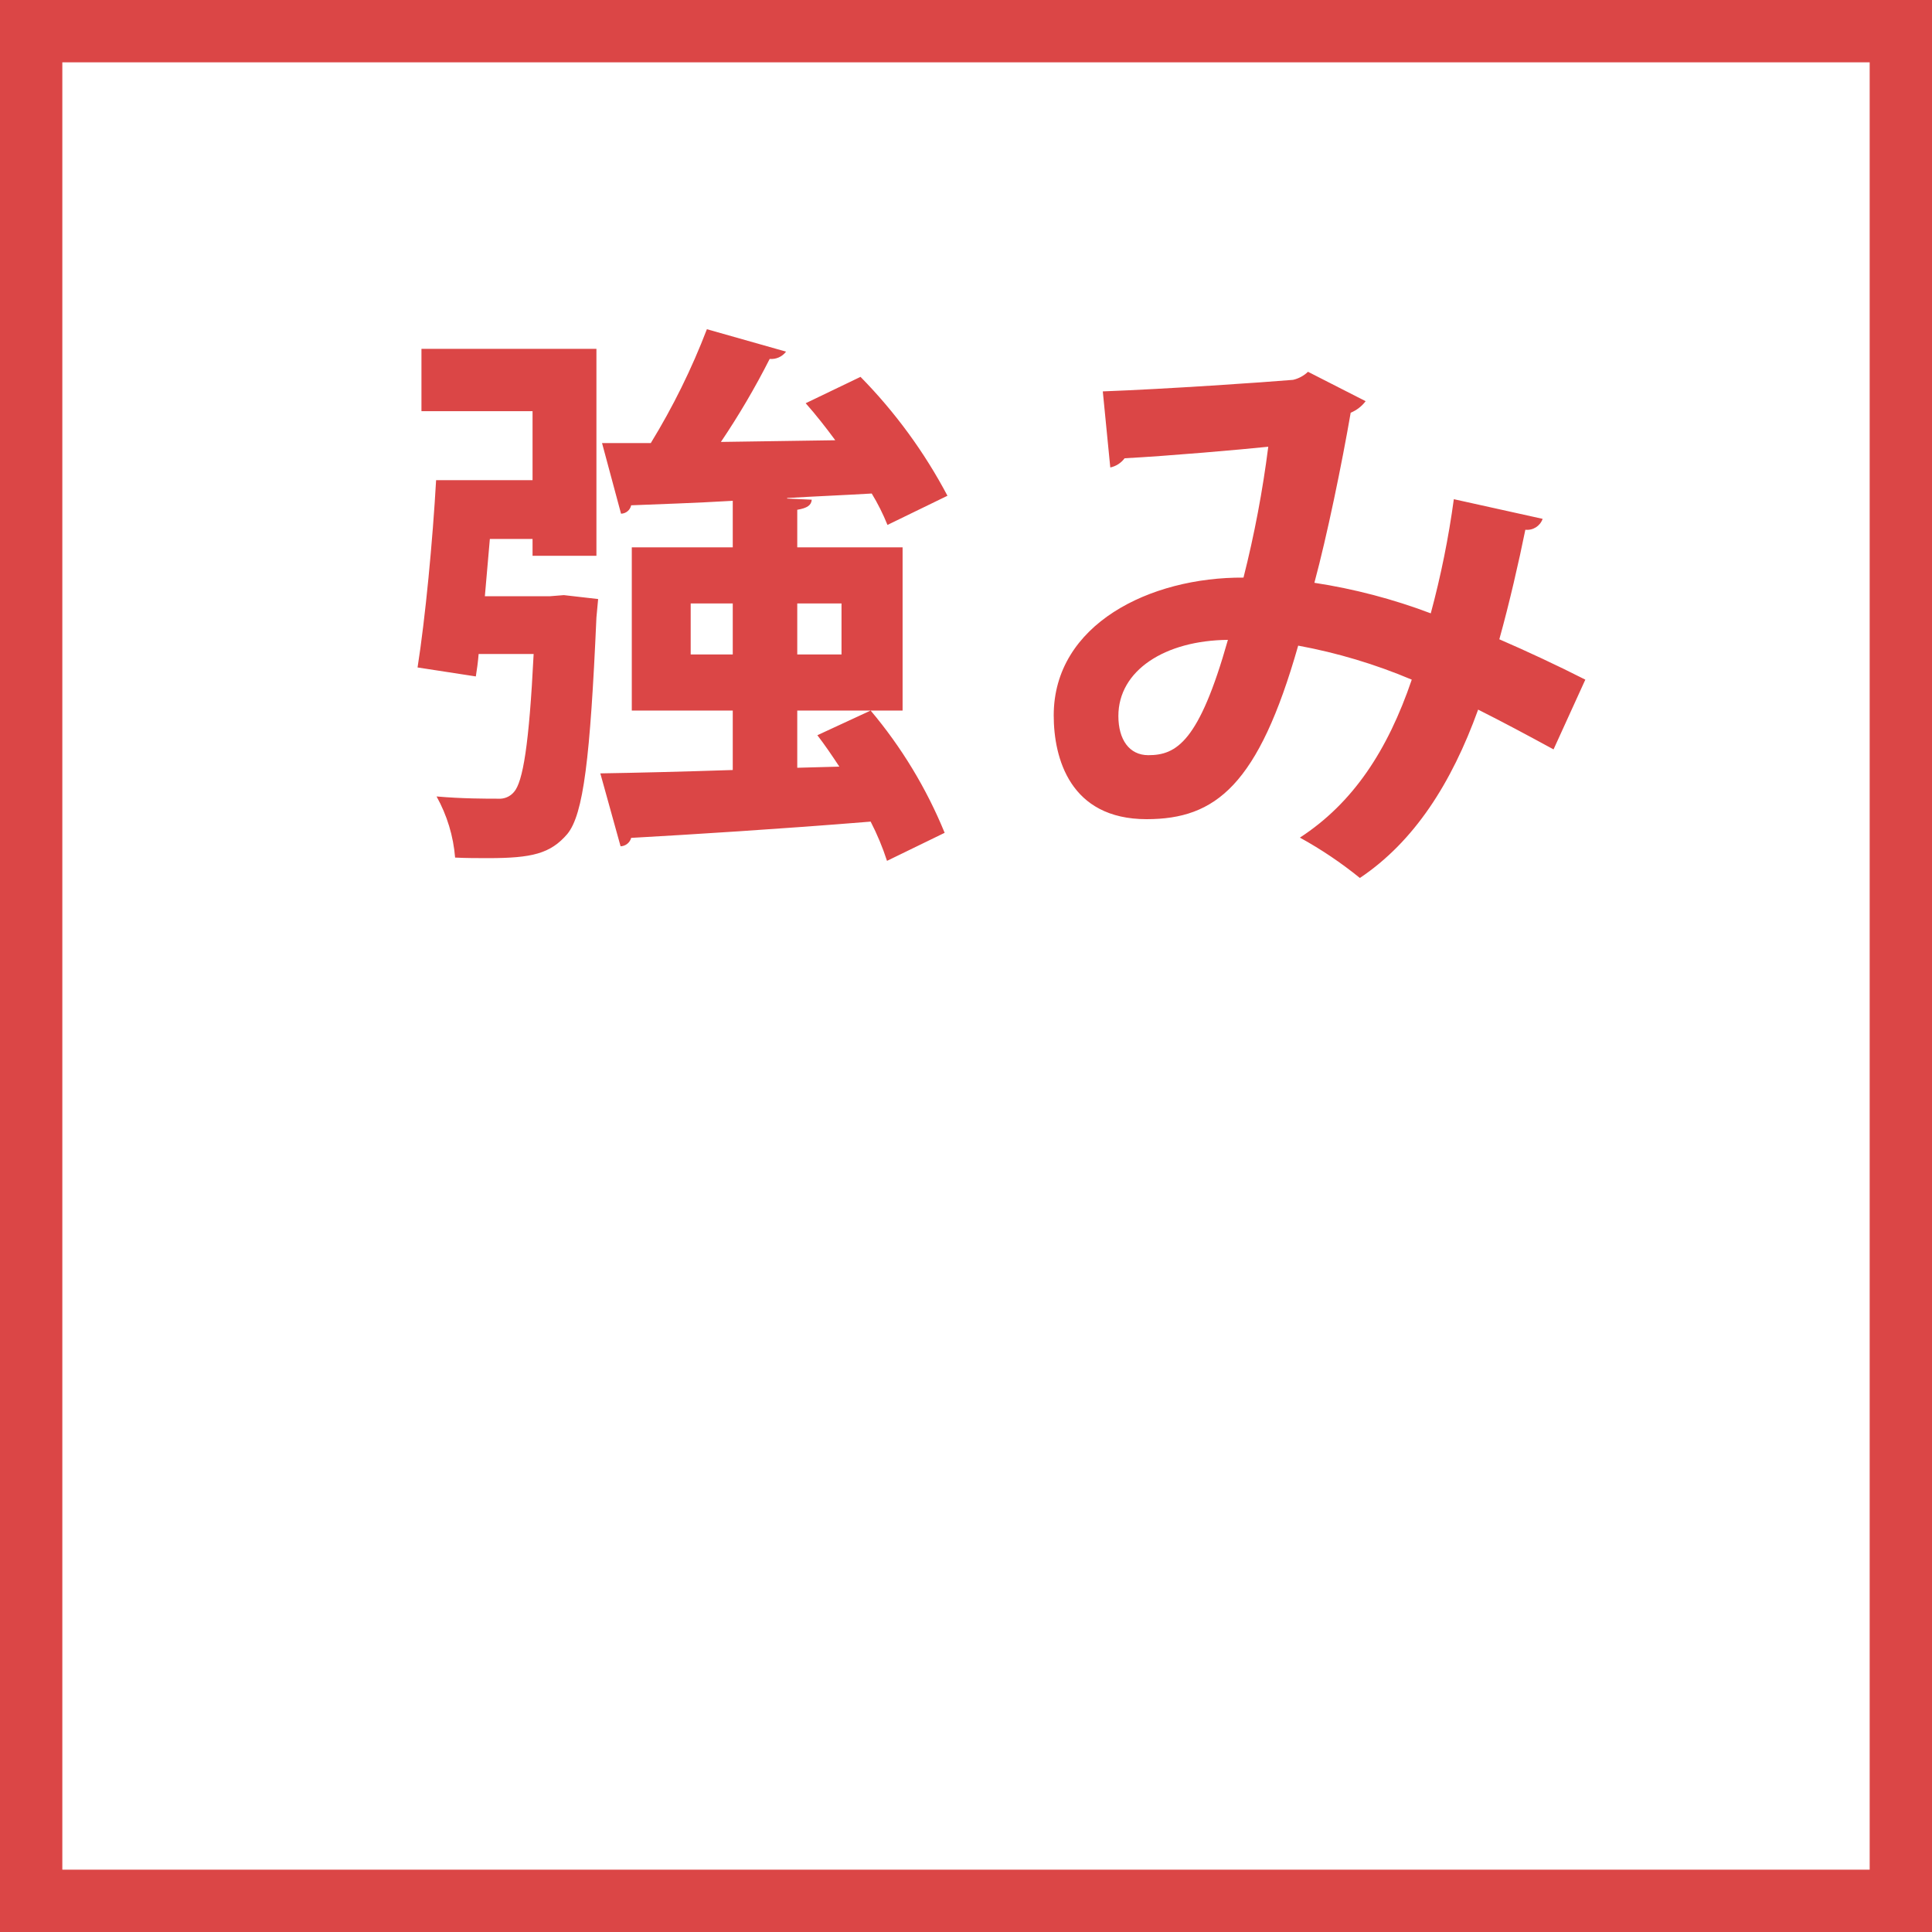
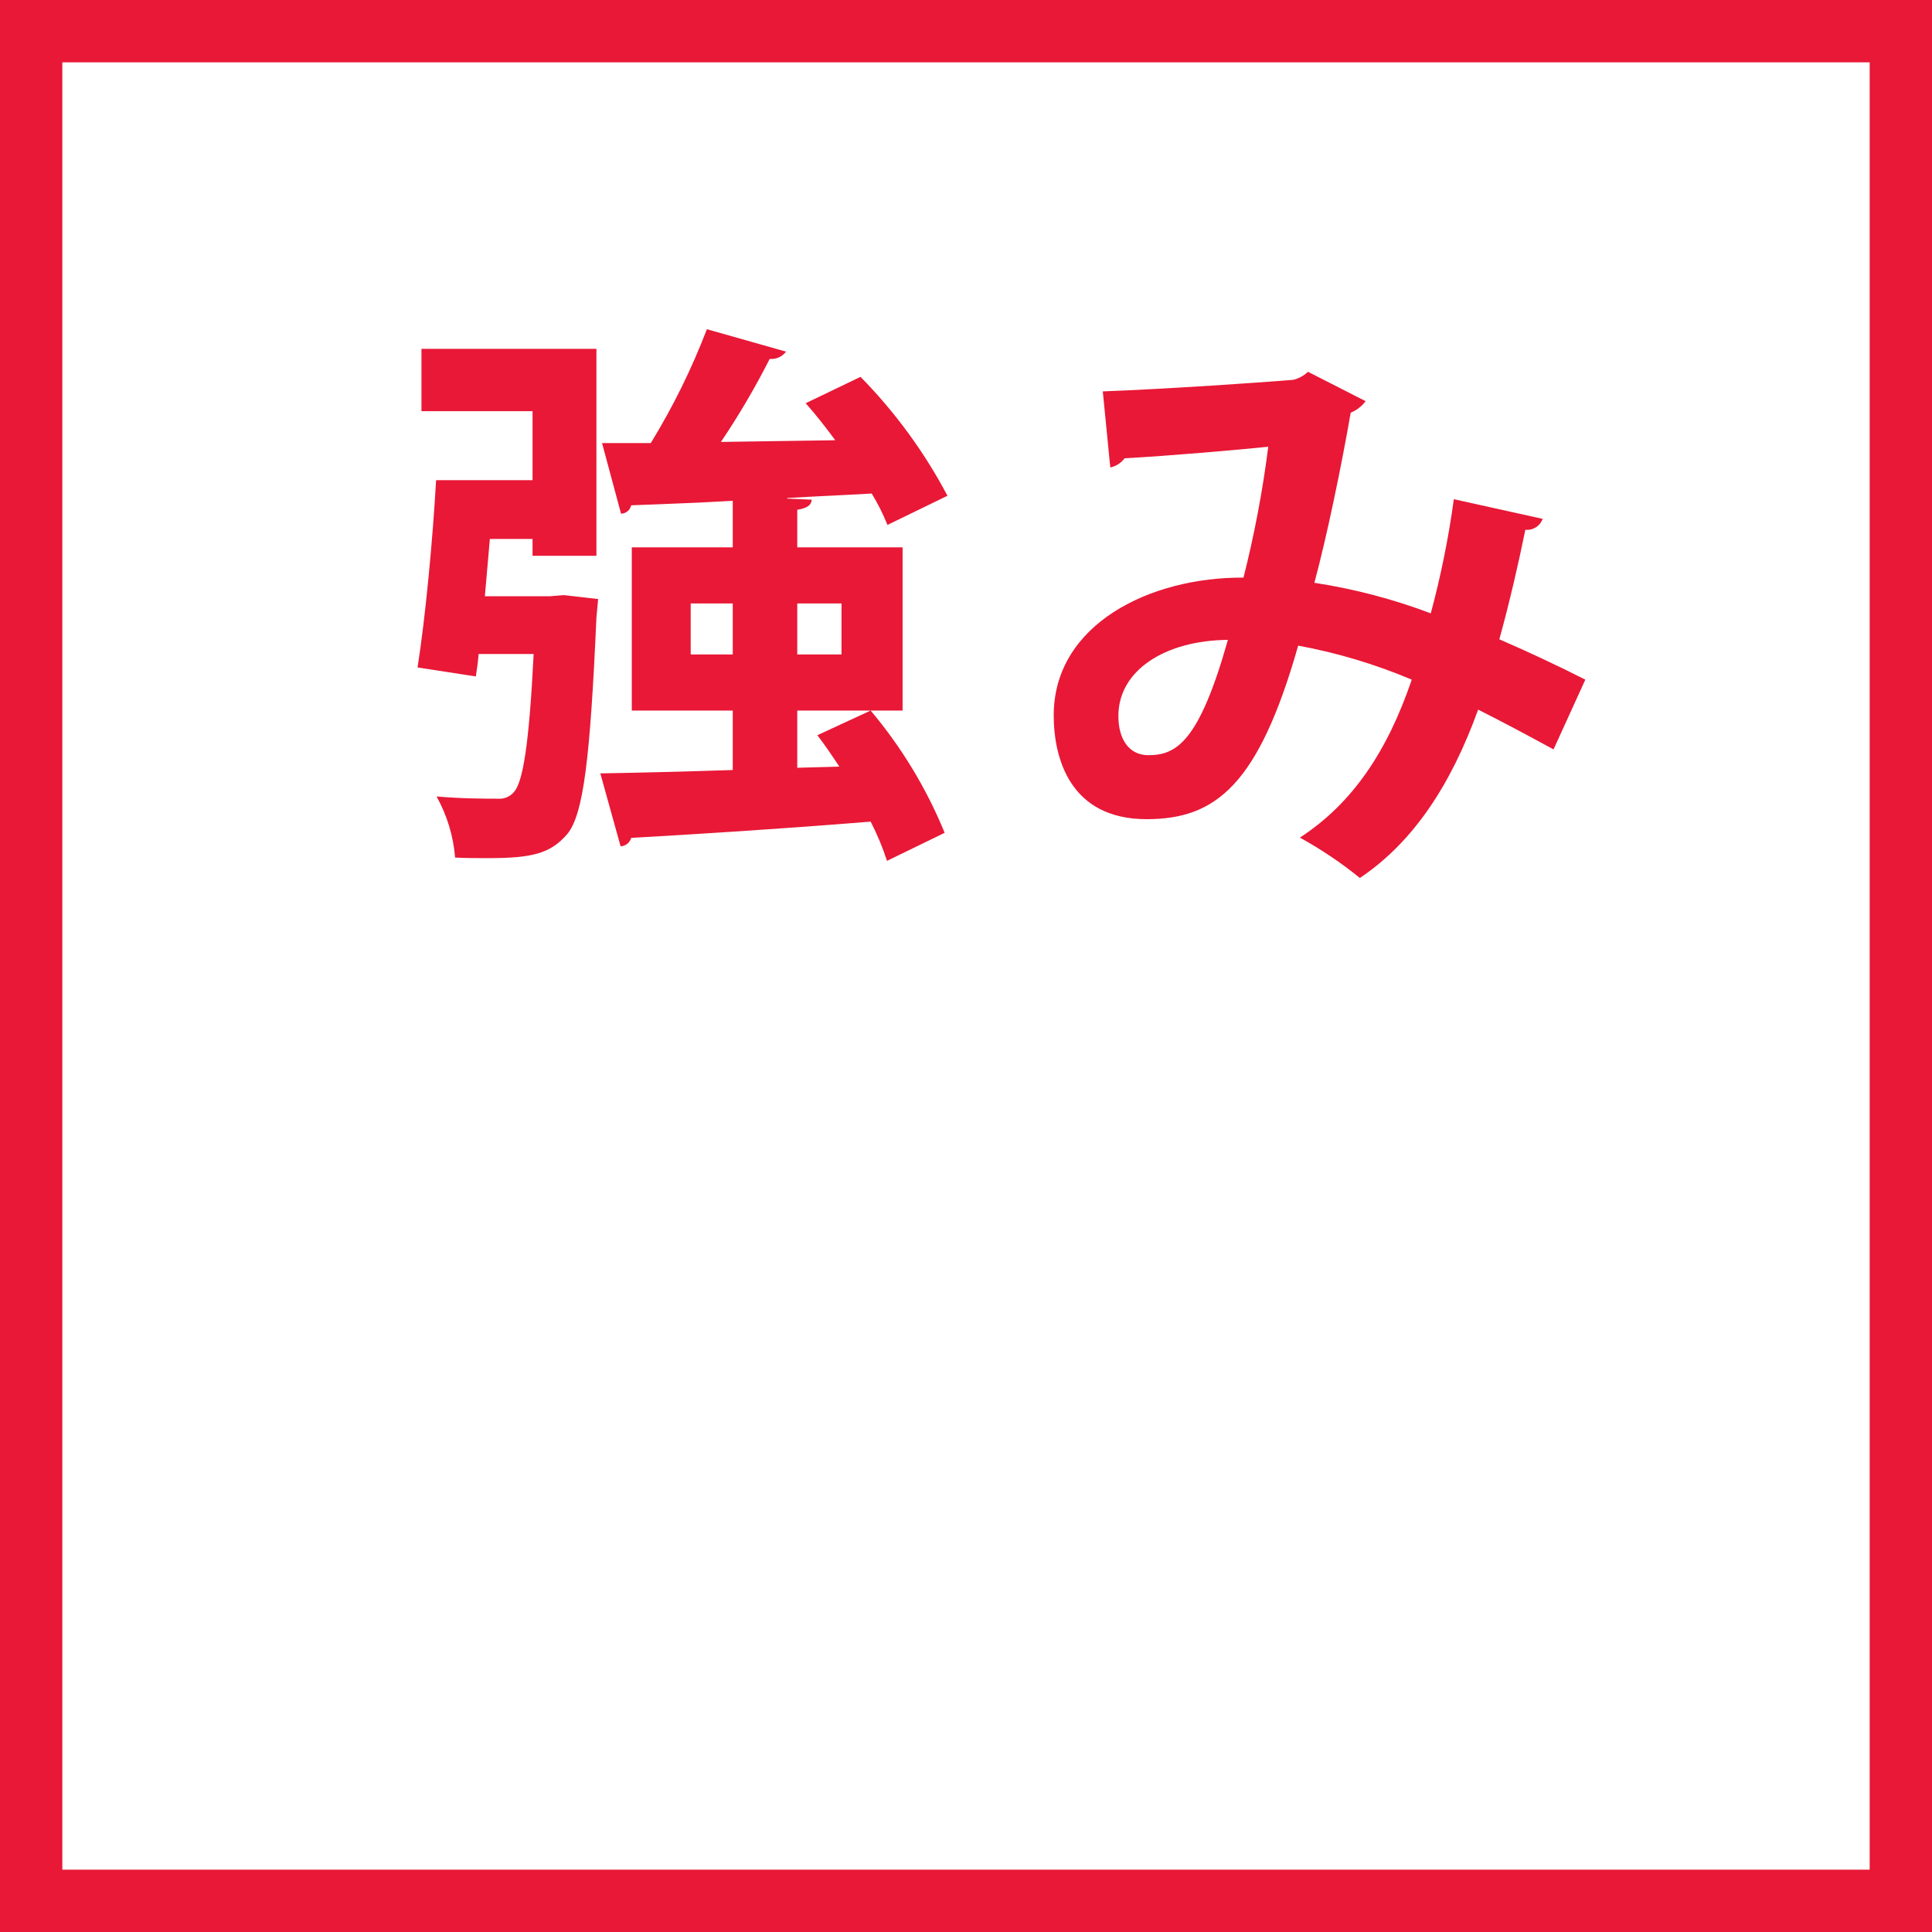
<svg xmlns="http://www.w3.org/2000/svg" width="124" height="124" viewBox="0 0 124 124">
  <defs>
    <style>
      .cls-1 {
        fill: none;
-         stroke: #db4646;
+         stroke: #e81836;
        stroke-width: 4px;
      }

      .cls-2 {
-         fill: #db4646;
+         fill: #e81836;
        fill-rule: evenodd;
      }
    </style>
  </defs>
  <rect class="cls-1" x="2" y="2" width="120" height="120" />
  <path class="cls-2" d="M1829.17,600.277v-3.671h6.76V586.131h-6.76v-2.412c0.64-.108.9-0.288,0.93-0.648l-1.58-.072v-0.036c1.8-.108,3.6-0.18,5.43-0.288a13.921,13.921,0,0,1,1.01,2.016l3.85-1.872a32.641,32.641,0,0,0-5.58-7.631l-3.52,1.692c0.64,0.72,1.29,1.548,1.9,2.376l-7.34.108a49.771,49.771,0,0,0,3.13-5.328,1.178,1.178,0,0,0,1.05-.467l-5.08-1.44a44.324,44.324,0,0,1-3.6,7.307h-3.13l1.22,4.535a0.683,0.683,0,0,0,.65-0.54c1.8-.072,4.07-0.144,6.52-0.288v2.988h-6.48v10.475h6.48v3.815c-3.28.108-6.23,0.18-8.5,0.216l1.3,4.68a0.731,0.731,0,0,0,.68-0.54c3.85-.216,9.65-0.576,15.37-1.044a16.774,16.774,0,0,1,1.05,2.519l3.7-1.8a29.515,29.515,0,0,0-4.75-7.847l-3.42,1.583c0.47,0.612.94,1.3,1.41,2.016Zm-6.84-10.546h2.7v3.275h-2.7v-3.275Zm9.68,3.275h-2.84v-3.275h2.84v3.275Zm-22.89-3.743,0.32-3.672h2.74v1.08h4.1V573.389h-11.23v4h7.13v4.428h-6.19c-0.22,3.887-.69,8.854-1.19,12.022l3.74,0.576c0.07-.432.14-0.936,0.18-1.44h3.53c-0.29,5.831-.69,8.207-1.26,8.855a1.206,1.206,0,0,1-1.01.432c-0.79,0-2.34,0-3.96-.144a9.667,9.667,0,0,1,1.19,3.923c0.72,0.036,1.44.036,2.12,0.036,2.81,0,4-.287,5.08-1.547,1.04-1.26,1.47-4.86,1.87-13.895l0.11-1.187-2.2-.252-0.9.072h-4.17Zm62.19-6.224a58.351,58.351,0,0,1-1.48,7.327,36.8,36.8,0,0,0-7.47-1.961c0.81-3,1.77-7.66,2.33-10.916a2.3,2.3,0,0,0,.96-0.74l-3.7-1.887a2.05,2.05,0,0,1-.96.518c-1.74.148-8.18,0.592-12.21,0.74l0.48,4.884a1.54,1.54,0,0,0,.92-0.592c2.82-.148,7.44-0.555,9.22-0.74a70.26,70.26,0,0,1-1.59,8.4c-6-.037-12.18,3-12.18,8.843,0,2.739,1.04,6.661,5.96,6.661,4.44,0,7.18-2.183,9.73-11.138a34.944,34.944,0,0,1,7.29,2.183c-1.55,4.551-3.77,7.919-7.18,10.139a26.023,26.023,0,0,1,3.85,2.59c3.48-2.331,5.88-6.068,7.59-10.805,1.55,0.777,3.14,1.628,4.84,2.553l2.04-4.477c-1.82-.925-3.81-1.85-5.52-2.59,0.63-2.257,1.26-5,1.67-7.03a1.053,1.053,0,0,0,1.11-.7Zm-19.61,16.43c-1.22,0-1.92-1-1.92-2.517,0-2.923,2.99-4.847,7.03-4.884C1854.96,598.617,1853.51,599.469,1851.7,599.469Z" transform="translate(-1778 -551)" />
</svg>
